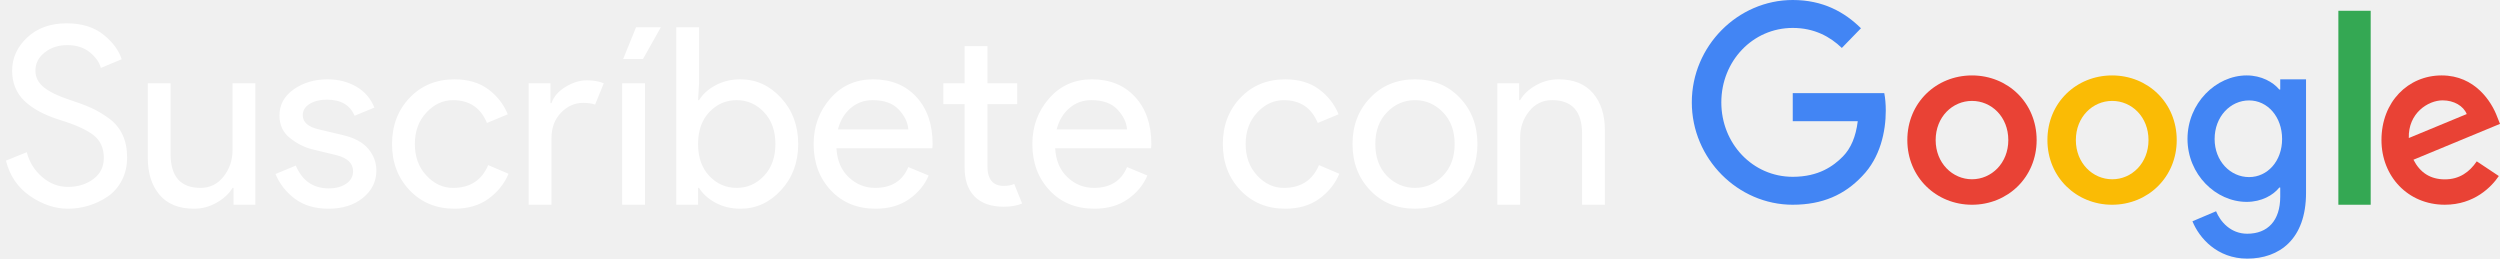
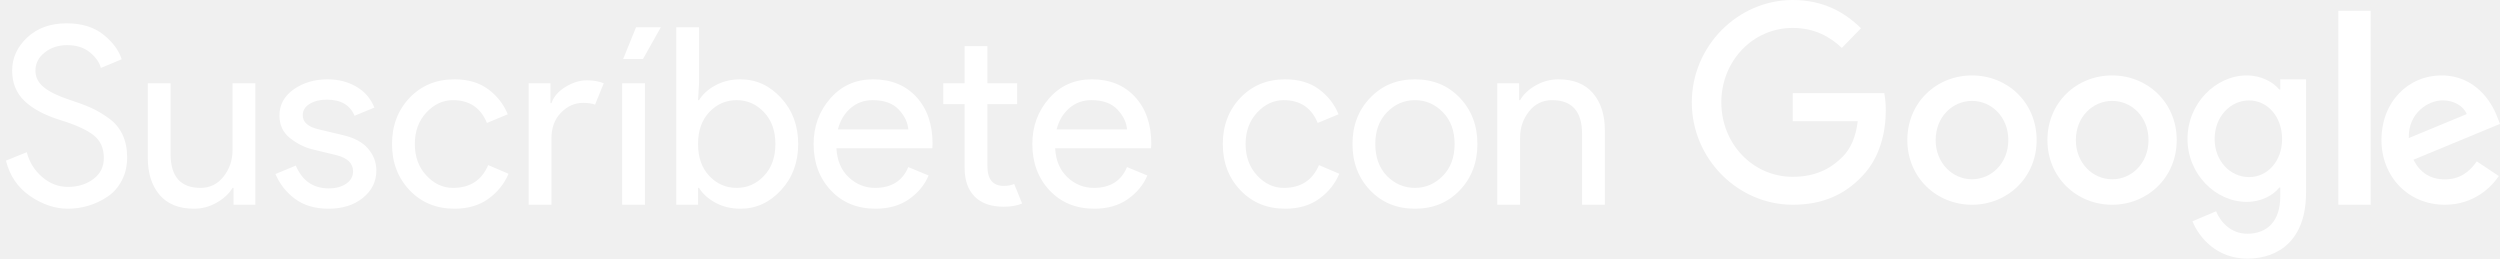
- <svg xmlns="http://www.w3.org/2000/svg" width="232" height="24" viewBox="0 0 232 24">
-   <g fill="none">
-     <path d="M6.302 19.368c-1.196 0-2.365-.391-3.507-1.173s-1.89-1.878-2.243-3.289l1.932-.782c.23.905.701 1.667 1.414 2.289.713.621 1.514.931 2.403.931.92 0 1.706-.241 2.357-.725.652-.483.978-1.138.978-1.966 0-.92-.326-1.629-.978-2.128-.652-.498-1.683-.962-3.093-1.391-1.457-.46-2.561-1.054-3.312-1.783-.751-.728-1.127-1.66-1.127-2.794 0-1.181.468-2.208 1.403-3.082.935-.874 2.154-1.311 3.657-1.311 1.395 0 2.53.349 3.404 1.046.874.698 1.441 1.46 1.702 2.288l-1.932.805c-.138-.521-.479-1.004-1.024-1.449-.544-.445-1.246-.667-2.105-.667-.813 0-1.506.226-2.081.679-.575.452-.863 1.016-.863 1.691 0 .613.264 1.131.793 1.553.529.422 1.307.801 2.335 1.138.813.261 1.491.514 2.036.759.544.245 1.096.571 1.656.978.56.406.981.912 1.265 1.518.284.606.425 1.307.425 2.104 0 .797-.165 1.51-.494 2.139-.33.629-.767 1.127-1.311 1.495-.544.368-1.131.648-1.759.84-.629.192-1.273.287-1.932.287zm17.394-.368h-2.024v-1.564h-.092c-.322.537-.813.993-1.472 1.369s-1.357.563-2.093.563c-1.411 0-2.48-.429-3.208-1.288-.728-.859-1.093-2.009-1.093-3.45v-6.9h2.116v6.555c0 2.101.928 3.151 2.783 3.151.874 0 1.587-.353 2.139-1.058.552-.705.828-1.518.828-2.438v-6.21h2.116v11.27zm6.791.368c-1.257 0-2.296-.307-3.116-.92-.82-.613-1.422-1.38-1.806-2.3l1.886-.782c.598 1.411 1.618 2.116 3.059 2.116.659 0 1.2-.146 1.622-.437.422-.291.633-.675.633-1.15 0-.736-.514-1.234-1.541-1.495l-2.277-.552c-.721-.184-1.403-.533-2.047-1.046-.644-.514-.966-1.207-.966-2.082 0-.997.441-1.805 1.322-2.427.882-.621 1.928-.931 3.14-.931.997 0 1.886.226 2.668.678.782.452 1.342 1.1 1.679 1.944l-1.84.759c-.414-.997-1.273-1.495-2.576-1.495-.629 0-1.158.13-1.587.391-.429.261-.644.613-.644 1.058 0 .644.498 1.081 1.495 1.311l2.231.529c1.058.245 1.84.667 2.346 1.265.506.598.759 1.273.759 2.024 0 1.012-.414 1.855-1.242 2.53-.828.675-1.894 1.012-3.197 1.012zm11.69 0c-1.687 0-3.074-.571-4.163-1.713-1.089-1.142-1.633-2.572-1.633-4.289 0-1.717.544-3.147 1.633-4.29 1.089-1.142 2.476-1.713 4.163-1.713 1.257 0 2.3.307 3.128.92.828.613 1.434 1.388 1.817 2.323l-1.932.805c-.583-1.411-1.633-2.116-3.151-2.116-.935 0-1.759.383-2.472 1.15-.713.767-1.069 1.74-1.069 2.921 0 1.181.356 2.154 1.069 2.921.713.767 1.537 1.15 2.472 1.15 1.579 0 2.668-.705 3.266-2.116l1.886.805c-.383.92-1 1.69-1.852 2.311-.851.621-1.905.931-3.162.931zm8.999-.368h-2.116v-11.27h2.024v1.84h.092c.215-.613.655-1.119 1.323-1.518.667-.399 1.315-.598 1.944-.598s1.158.092 1.587.276l-.805 1.978c-.276-.107-.652-.161-1.127-.161-.767 0-1.445.303-2.035.909-.59.606-.886 1.399-.886 2.38v6.164zm8.677 0h-2.116v-11.27h2.116v11.27zm-.184-13.524h-1.84l1.196-2.944h2.3l-1.656 2.944zm9.045 13.892c-.859 0-1.629-.184-2.312-.552-.682-.368-1.192-.828-1.529-1.38h-.092v1.564h-2.024v-16.468h2.116v5.198l-.092 1.564h.092c.337-.552.847-1.012 1.529-1.38.682-.368 1.453-.552 2.312-.552 1.457 0 2.714.575 3.772 1.725 1.058 1.15 1.587 2.576 1.587 4.278 0 1.702-.529 3.128-1.587 4.278-1.058 1.15-2.315 1.725-3.772 1.725zm-.345-1.932c.981 0 1.825-.372 2.53-1.116.705-.744 1.058-1.729 1.058-2.955 0-1.227-.353-2.212-1.058-2.956-.705-.744-1.549-1.115-2.53-1.115-.997 0-1.844.368-2.542 1.104-.698.736-1.046 1.725-1.046 2.967s.349 2.231 1.046 2.967c.698.736 1.545 1.104 2.542 1.104zm12.886 1.932c-1.702 0-3.086-.567-4.151-1.702-1.066-1.135-1.599-2.568-1.599-4.301 0-1.641.517-3.051 1.553-4.232 1.035-1.181 2.357-1.771 3.968-1.771 1.671 0 3.009.544 4.013 1.633s1.507 2.545 1.507 4.37l-.023.391h-8.901c.061 1.135.441 2.032 1.139 2.691.698.659 1.514.989 2.45.989 1.518 0 2.545-.644 3.082-1.932l1.886.782c-.368.874-.974 1.606-1.817 2.197-.843.59-1.878.885-3.105.885zm3.036-7.36c-.046-.644-.341-1.257-.885-1.84-.544-.583-1.353-.874-2.427-.874-.782 0-1.46.245-2.035.736-.575.491-.97 1.15-1.184 1.978h6.532zm8.861 7.176c-1.181 0-2.081-.314-2.703-.943-.621-.629-.931-1.518-.931-2.668v-5.911h-1.978v-1.932h1.978v-3.45h2.116v3.45h2.76v1.932h-2.76v5.75c0 1.227.506 1.84 1.518 1.84.383 0 .705-.061.966-.184l.736 1.817c-.46.199-1.027.299-1.702.299zm8.401.184c-1.702 0-3.086-.567-4.151-1.702-1.066-1.135-1.599-2.568-1.599-4.301 0-1.641.517-3.051 1.553-4.232 1.035-1.181 2.357-1.771 3.968-1.771 1.671 0 3.009.544 4.013 1.633s1.507 2.545 1.507 4.37l-.023.391h-8.901c.061 1.135.441 2.032 1.139 2.691.698.659 1.514.989 2.45.989 1.518 0 2.545-.644 3.082-1.932l1.886.782c-.368.874-.974 1.606-1.817 2.197-.843.59-1.878.885-3.105.885zm3.036-7.36c-.046-.644-.341-1.257-.885-1.84-.544-.583-1.353-.874-2.427-.874-.782 0-1.46.245-2.035.736-.575.491-.97 1.15-1.184 1.978h6.532zm14.686 7.36c-1.687 0-3.074-.571-4.163-1.713-1.089-1.142-1.633-2.572-1.633-4.289 0-1.717.544-3.147 1.633-4.29 1.089-1.142 2.476-1.713 4.163-1.713 1.257 0 2.3.307 3.128.92.828.613 1.434 1.388 1.817 2.323l-1.932.805c-.583-1.411-1.633-2.116-3.151-2.116-.935 0-1.759.383-2.472 1.15-.713.767-1.069 1.74-1.069 2.921 0 1.181.356 2.154 1.069 2.921.713.767 1.537 1.15 2.472 1.15 1.579 0 2.668-.705 3.266-2.116l1.886.805c-.383.92-1 1.69-1.852 2.311-.851.621-1.905.931-3.162.931zm7.872-10.281c1.089-1.15 2.476-1.725 4.163-1.725 1.687 0 3.074.571 4.163 1.713 1.089 1.142 1.633 2.572 1.633 4.29 0 1.717-.544 3.147-1.633 4.289s-2.476 1.713-4.163 1.713c-1.687 0-3.074-.571-4.163-1.713-1.089-1.142-1.633-2.572-1.633-4.289 0-1.717.544-3.143 1.633-4.278zm1.564 7.245c.736.736 1.602 1.104 2.599 1.104.997 0 1.859-.372 2.588-1.116.728-.744 1.093-1.729 1.093-2.955 0-1.227-.364-2.212-1.093-2.956-.728-.744-1.591-1.115-2.588-1.115-.997 0-1.859.372-2.587 1.115-.728.744-1.093 1.729-1.093 2.956 0 1.227.36 2.216 1.081 2.967zm12.265-8.602v1.564h.092c.307-.537.79-.993 1.449-1.369s1.365-.564 2.116-.564c1.395 0 2.461.429 3.197 1.288.736.859 1.104 2.009 1.104 3.45v6.9h-2.116v-6.578c0-2.085-.928-3.128-2.783-3.128-.874 0-1.587.349-2.139 1.046-.552.698-.828 1.506-.828 2.426v6.233h-2.116v-11.27h2.024z" fill="#fff" />
-     <g fill-rule="nonzero">
-       <path d="M166.367 19c-5.09 0-9.367-4.265-9.367-9.5s4.277-9.5 9.367-9.5c2.818 0 4.822 1.133 6.331 2.622l-1.776 1.827c-1.082-1.041-2.55-1.857-4.555-1.857-3.721 0-6.628 3.082-6.628 6.908 0 3.827 2.907 6.908 6.628 6.908 2.411 0 3.781-1 4.664-1.898.724-.745 1.191-1.806 1.369-3.265h-6.033v-2.602h8.494c.089.459.139 1.02.139 1.622 0 1.949-.516 4.357-2.183 6.071-1.627 1.735-3.691 2.663-6.45 2.663z" id="Shape" fill="#4285F4" />
-       <path d="M189 13c0 3.456-2.69 6-6 6s-6-2.544-6-6c0-3.476 2.69-6 6-6s6 2.524 6 6zm-2.629 0c0-2.164-1.563-3.636-3.371-3.636-1.807 0-3.371 1.482-3.371 3.636 0 2.134 1.563 3.636 3.371 3.636 1.807 0 3.371-1.492 3.371-3.636z" id="Shape" fill="#E94235" />
-       <path d="M202 13c0 3.456-2.69 6-6 6-3.299 0-6-2.544-6-6 0-3.476 2.69-6 6-6s6 2.524 6 6zm-2.619 0c0-2.164-1.563-3.636-3.371-3.636-1.807 0-3.371 1.482-3.371 3.636 0 2.134 1.563 3.636 3.371 3.636 1.807.01 3.371-1.492 3.371-3.636z" id="Shape" fill="#FABB05" />
-       <path d="M214 7.362v10.531c0 4.336-2.499 6.107-5.457 6.107-2.786 0-4.452-1.908-5.084-3.465l2.192-.93c.393.959 1.35 2.085 2.891 2.085 1.896 0 3.064-1.204 3.064-3.445v-.842h-.086c-.565.714-1.656 1.331-3.025 1.331-2.872 0-5.495-2.554-5.495-5.843 0-3.308 2.633-5.892 5.495-5.892 1.369 0 2.46.626 3.025 1.311h.086v-.949h2.393zm-2.221 5.539c0-2.065-1.35-3.582-3.064-3.582-1.742 0-3.198 1.507-3.198 3.582 0 2.045 1.455 3.533 3.198 3.533 1.714 0 3.064-1.488 3.064-3.533z" id="Shape" fill="#4285F4" />
-       <path id="Shape" fill="#34A853" d="M220 1v18h-3v-18z" />
-       <path d="M229.844 14.973l2.046 1.362c-.662.982-2.256 2.664-5.014 2.664-3.419 0-5.876-2.634-5.876-6 0-3.566 2.487-6 5.585-6 3.119 0 4.643 2.474 5.144 3.816l.271.681-8.032 3.326c.612 1.202 1.574 1.823 2.918 1.823s2.276-.671 2.958-1.673zm-6.307-2.164l5.375-2.224c-.301-.751-1.183-1.272-2.236-1.272-1.344 0-3.209 1.182-3.139 3.496z" fill="#E94235" />
+ <svg xmlns="http://www.w3.org/2000/svg" width="232px" height="24px" viewBox="0 0 232 24" version="1.1">
+   <defs />
+   <g id="SwG-Spanish-Copy" stroke="none" stroke-width="1" fill="none" fill-rule="evenodd">
+     <path d="M6.302,19.368 C5.106,19.368 3.937,18.977 2.795,18.195 C1.652,17.413 0.905,16.317 0.552,14.906 L2.484,14.124 C2.714,15.029 3.185,15.791 3.898,16.413 C4.612,17.034 5.413,17.344 6.302,17.344 C7.222,17.344 8.008,17.103 8.659,16.619 C9.311,16.136 9.637,15.481 9.637,14.653 C9.637,13.733 9.311,13.024 8.659,12.525 C8.008,12.027 6.977,11.563 5.566,11.134 C4.109,10.674 3.005,10.08 2.254,9.351 C1.503,8.623 1.127,7.692 1.127,6.557 C1.127,5.376 1.595,4.349 2.53,3.475 C3.465,2.601 4.684,2.164 6.187,2.164 C7.582,2.164 8.717,2.513 9.591,3.211 C10.465,3.908 11.032,4.671 11.293,5.499 L9.361,6.304 C9.223,5.783 8.882,5.3 8.338,4.855 C7.793,4.41 7.092,4.188 6.233,4.188 C5.42,4.188 4.727,4.414 4.152,4.867 C3.576,5.319 3.289,5.882 3.289,6.557 C3.289,7.17 3.553,7.688 4.082,8.11 C4.612,8.531 5.39,8.911 6.417,9.248 C7.23,9.509 7.908,9.762 8.453,10.007 C8.997,10.252 9.549,10.578 10.108,10.985 C10.668,11.391 11.09,11.897 11.373,12.502 C11.657,13.108 11.799,13.81 11.799,14.607 C11.799,15.404 11.634,16.117 11.305,16.746 C10.975,17.375 10.538,17.873 9.993,18.241 C9.449,18.609 8.863,18.889 8.234,19.081 C7.605,19.272 6.961,19.368 6.302,19.368 Z M23.696,19 L21.672,19 L21.672,17.436 L21.58,17.436 C21.258,17.973 20.767,18.429 20.108,18.805 C19.448,19.18 18.751,19.368 18.015,19.368 C16.604,19.368 15.535,18.939 14.806,18.08 C14.078,17.221 13.714,16.071 13.714,14.63 L13.714,7.73 L15.83,7.73 L15.83,14.285 C15.83,16.386 16.757,17.436 18.613,17.436 C19.487,17.436 20.2,17.083 20.752,16.378 C21.304,15.673 21.58,14.86 21.58,13.94 L21.58,7.73 L23.696,7.73 L23.696,19 Z M30.486,19.368 C29.229,19.368 28.19,19.061 27.37,18.448 C26.55,17.835 25.948,17.068 25.564,16.148 L27.451,15.366 C28.049,16.777 29.068,17.482 30.509,17.482 C31.169,17.482 31.709,17.336 32.131,17.045 C32.553,16.754 32.764,16.37 32.764,15.895 C32.764,15.159 32.25,14.661 31.223,14.4 L28.945,13.848 C28.225,13.664 27.543,13.315 26.898,12.802 C26.254,12.288 25.933,11.594 25.933,10.72 C25.933,9.723 26.373,8.915 27.255,8.293 C28.137,7.672 29.183,7.362 30.395,7.362 C31.391,7.362 32.28,7.588 33.062,8.04 C33.845,8.493 34.404,9.141 34.742,9.984 L32.901,10.743 C32.487,9.746 31.629,9.248 30.326,9.248 C29.697,9.248 29.168,9.378 28.738,9.639 C28.309,9.9 28.095,10.252 28.095,10.697 C28.095,11.341 28.593,11.778 29.59,12.008 L31.82,12.537 C32.879,12.782 33.66,13.204 34.166,13.802 C34.673,14.4 34.925,15.075 34.925,15.826 C34.925,16.838 34.512,17.681 33.684,18.356 C32.855,19.031 31.79,19.368 30.486,19.368 Z M42.176,19.368 C40.49,19.368 39.102,18.797 38.013,17.654 C36.925,16.512 36.38,15.082 36.38,13.365 C36.38,11.648 36.925,10.218 38.013,9.075 C39.102,7.933 40.49,7.362 42.176,7.362 C43.434,7.362 44.476,7.669 45.304,8.282 C46.132,8.895 46.738,9.67 47.121,10.605 L45.189,11.41 C44.607,9.999 43.556,9.294 42.038,9.294 C41.103,9.294 40.279,9.677 39.566,10.444 C38.853,11.211 38.496,12.184 38.496,13.365 C38.496,14.546 38.853,15.519 39.566,16.286 C40.279,17.053 41.103,17.436 42.038,17.436 C43.618,17.436 44.706,16.731 45.304,15.32 L47.19,16.125 C46.807,17.045 46.19,17.815 45.339,18.436 C44.488,19.058 43.434,19.368 42.176,19.368 Z M51.175,19 L49.059,19 L49.059,7.73 L51.083,7.73 L51.083,9.57 L51.175,9.57 C51.39,8.957 51.83,8.451 52.498,8.052 C53.165,7.653 53.812,7.454 54.441,7.454 C55.07,7.454 55.599,7.546 56.028,7.73 L55.223,9.708 C54.947,9.601 54.571,9.547 54.096,9.547 C53.329,9.547 52.651,9.85 52.06,10.456 C51.47,11.061 51.175,11.855 51.175,12.836 L51.175,19 Z M59.852,19 L57.736,19 L57.736,7.73 L59.852,7.73 L59.852,19 Z M59.668,5.476 L57.828,5.476 L59.024,2.532 L61.324,2.532 L59.668,5.476 Z M68.713,19.368 C67.854,19.368 67.083,19.184 66.401,18.816 C65.719,18.448 65.209,17.988 64.871,17.436 L64.779,17.436 L64.779,19 L62.755,19 L62.755,2.532 L64.871,2.532 L64.871,7.73 L64.779,9.294 L64.871,9.294 C65.209,8.742 65.719,8.282 66.401,7.914 C67.083,7.546 67.854,7.362 68.713,7.362 C70.169,7.362 71.426,7.937 72.484,9.087 C73.543,10.237 74.072,11.663 74.072,13.365 C74.072,15.067 73.543,16.493 72.484,17.643 C71.426,18.793 70.169,19.368 68.713,19.368 Z M68.368,17.436 C69.349,17.436 70.192,17.064 70.897,16.32 C71.603,15.577 71.956,14.592 71.956,13.365 C71.956,12.138 71.603,11.153 70.897,10.409 C70.192,9.666 69.349,9.294 68.368,9.294 C67.371,9.294 66.524,9.662 65.826,10.398 C65.128,11.134 64.779,12.123 64.779,13.365 C64.779,14.607 65.128,15.596 65.826,16.332 C66.524,17.068 67.371,17.436 68.368,17.436 Z M81.253,19.368 C79.551,19.368 78.167,18.801 77.102,17.666 C76.036,16.531 75.503,15.098 75.503,13.365 C75.503,11.724 76.021,10.314 77.056,9.133 C78.091,7.952 79.413,7.362 81.023,7.362 C82.695,7.362 84.032,7.906 85.037,8.995 C86.041,10.084 86.543,11.54 86.543,13.365 L86.52,13.756 L77.619,13.756 C77.681,14.891 78.06,15.788 78.758,16.447 C79.455,17.106 80.272,17.436 81.207,17.436 C82.725,17.436 83.753,16.792 84.289,15.504 L86.175,16.286 C85.807,17.16 85.202,17.892 84.358,18.483 C83.515,19.073 82.48,19.368 81.253,19.368 Z M84.289,12.008 C84.243,11.364 83.948,10.751 83.404,10.168 C82.859,9.585 82.051,9.294 80.977,9.294 C80.195,9.294 79.517,9.539 78.942,10.03 C78.367,10.521 77.972,11.18 77.757,12.008 L84.289,12.008 Z M93.15,19.184 C91.969,19.184 91.069,18.87 90.448,18.241 C89.826,17.612 89.516,16.723 89.516,15.573 L89.516,9.662 L87.538,9.662 L87.538,7.73 L89.516,7.73 L89.516,4.28 L91.632,4.28 L91.632,7.73 L94.392,7.73 L94.392,9.662 L91.632,9.662 L91.632,15.412 C91.632,16.639 92.138,17.252 93.15,17.252 C93.533,17.252 93.855,17.191 94.116,17.068 L94.852,18.885 C94.392,19.084 93.825,19.184 93.15,19.184 Z M101.551,19.368 C99.849,19.368 98.465,18.801 97.399,17.666 C96.334,16.531 95.801,15.098 95.801,13.365 C95.801,11.724 96.318,10.314 97.353,9.133 C98.388,7.952 99.711,7.362 101.321,7.362 C102.992,7.362 104.33,7.906 105.334,8.995 C106.339,10.084 106.841,11.54 106.841,13.365 L106.818,13.756 L97.917,13.756 C97.978,14.891 98.358,15.788 99.055,16.447 C99.753,17.106 100.569,17.436 101.505,17.436 C103.023,17.436 104.05,16.792 104.587,15.504 L106.473,16.286 C106.105,17.16 105.499,17.892 104.656,18.483 C103.812,19.073 102.777,19.368 101.551,19.368 Z M104.587,12.008 C104.541,11.364 104.246,10.751 103.701,10.168 C103.157,9.585 102.348,9.294 101.275,9.294 C100.493,9.294 99.814,9.539 99.239,10.03 C98.664,10.521 98.269,11.18 98.055,12.008 L104.587,12.008 Z M119.272,19.368 C117.586,19.368 116.198,18.797 115.109,17.654 C114.021,16.512 113.476,15.082 113.476,13.365 C113.476,11.648 114.021,10.218 115.109,9.075 C116.198,7.933 117.586,7.362 119.272,7.362 C120.53,7.362 121.572,7.669 122.4,8.282 C123.228,8.895 123.834,9.67 124.217,10.605 L122.285,11.41 C121.703,9.999 120.652,9.294 119.134,9.294 C118.199,9.294 117.375,9.677 116.662,10.444 C115.949,11.211 115.592,12.184 115.592,13.365 C115.592,14.546 115.949,15.519 116.662,16.286 C117.375,17.053 118.199,17.436 119.134,17.436 C120.714,17.436 121.802,16.731 122.4,15.32 L124.286,16.125 C123.903,17.045 123.286,17.815 122.435,18.436 C121.584,19.058 120.53,19.368 119.272,19.368 Z M127.144,9.087 C128.233,7.937 129.62,7.362 131.307,7.362 C132.994,7.362 134.381,7.933 135.47,9.075 C136.559,10.218 137.103,11.648 137.103,13.365 C137.103,15.082 136.559,16.512 135.47,17.654 C134.381,18.797 132.994,19.368 131.307,19.368 C129.62,19.368 128.233,18.797 127.144,17.654 C126.055,16.512 125.511,15.082 125.511,13.365 C125.511,11.648 126.055,10.222 127.144,9.087 Z M128.708,16.332 C129.444,17.068 130.31,17.436 131.307,17.436 C132.304,17.436 133.166,17.064 133.894,16.32 C134.623,15.577 134.987,14.592 134.987,13.365 C134.987,12.138 134.623,11.153 133.894,10.409 C133.166,9.666 132.304,9.294 131.307,9.294 C130.31,9.294 129.448,9.666 128.72,10.409 C127.991,11.153 127.627,12.138 127.627,13.365 C127.627,14.592 127.987,15.581 128.708,16.332 Z M140.973,7.73 L140.973,9.294 L141.065,9.294 C141.371,8.757 141.854,8.301 142.514,7.926 C143.173,7.55 143.878,7.362 144.63,7.362 C146.025,7.362 147.091,7.791 147.827,8.65 C148.563,9.509 148.931,10.659 148.931,12.1 L148.931,19 L146.815,19 L146.815,12.422 C146.815,10.337 145.887,9.294 144.032,9.294 C143.158,9.294 142.445,9.643 141.893,10.341 C141.341,11.038 141.065,11.847 141.065,12.767 L141.065,19 L138.949,19 L138.949,7.73 L140.973,7.73 Z" id="Suscríbete-con" fill="#FFFFFF" />
+     <g id="Group" transform="translate(157, 0)" fill="#FFFFFF" fill-rule="nonzero">
+       <path d="M9.367,19 C4.277,19 0,14.735 0,9.5 C0,4.265 4.277,0 9.367,0 C12.185,0 14.19,1.133 15.698,2.622 L13.922,4.449 C12.84,3.408 11.372,2.592 9.367,2.592 C5.646,2.592 2.739,5.673 2.739,9.5 C2.739,13.327 5.646,16.408 9.367,16.408 C11.778,16.408 13.148,15.408 14.031,14.51 C14.755,13.765 15.222,12.704 15.4,11.245 L9.367,11.245 L9.367,8.643 L17.861,8.643 C17.95,9.102 18,9.663 18,10.265 C18,12.214 17.484,14.622 15.817,16.337 C14.19,18.071 12.126,19 9.367,19 Z" id="Shape" />
+       <path d="M32,13 C32,16.456 29.31,19 26,19 C22.69,19 20,16.456 20,13 C20,9.524 22.69,7 26,7 C29.31,7 32,9.524 32,13 Z M29.371,13 C29.371,10.836 27.807,9.364 26,9.364 C24.193,9.364 22.629,10.846 22.629,13 C22.629,15.134 24.193,16.636 26,16.636 C27.807,16.636 29.371,15.144 29.371,13 Z" id="Shape" />
+       <path d="M45,13 C45,16.456 42.31,19 39,19 C35.701,19 33,16.456 33,13 C33,9.524 35.69,7 39,7 C42.31,7 45,9.524 45,13 Z M42.381,13 C42.381,10.836 40.817,9.364 39.01,9.364 C37.203,9.364 35.64,10.846 35.64,13 C35.64,15.134 37.203,16.636 39.01,16.636 C40.817,16.646 42.381,15.144 42.381,13 Z" id="Shape" />
+       <path d="M57,7.362 L57,17.893 C57,22.229 54.501,24 51.543,24 C48.757,24 47.091,22.092 46.46,20.535 L48.652,19.606 C49.044,20.565 50.002,21.69 51.543,21.69 C53.439,21.69 54.607,20.486 54.607,18.245 L54.607,17.404 L54.52,17.404 C53.956,18.118 52.864,18.735 51.495,18.735 C48.623,18.735 46,16.18 46,12.892 C46,9.584 48.633,7 51.495,7 C52.864,7 53.956,7.626 54.52,8.311 L54.607,8.311 L54.607,7.362 L57,7.362 Z M54.779,12.902 C54.779,10.836 53.429,9.32 51.715,9.32 C49.973,9.32 48.518,10.827 48.518,12.902 C48.518,14.947 49.973,16.435 51.715,16.435 C53.429,16.435 54.779,14.947 54.779,12.902 Z" id="Shape" />
+       <polygon id="Shape" points="63 1 63 19 60 19 60 1" />
+       <path d="M72.844,14.973 L74.89,16.336 C74.228,17.317 72.634,19 69.876,19 C66.457,19 64,16.366 64,13 C64,9.434 66.487,7 69.585,7 C72.704,7 74.228,9.474 74.729,10.816 L75,11.497 L66.968,14.823 C67.58,16.025 68.542,16.646 69.886,16.646 C71.23,16.646 72.162,15.975 72.844,14.973 Z M66.537,12.81 L71.912,10.586 C71.611,9.835 70.728,9.314 69.675,9.314 C68.332,9.314 66.467,10.496 66.537,12.81 Z" id="Shape" />
    </g>
  </g>
</svg>
